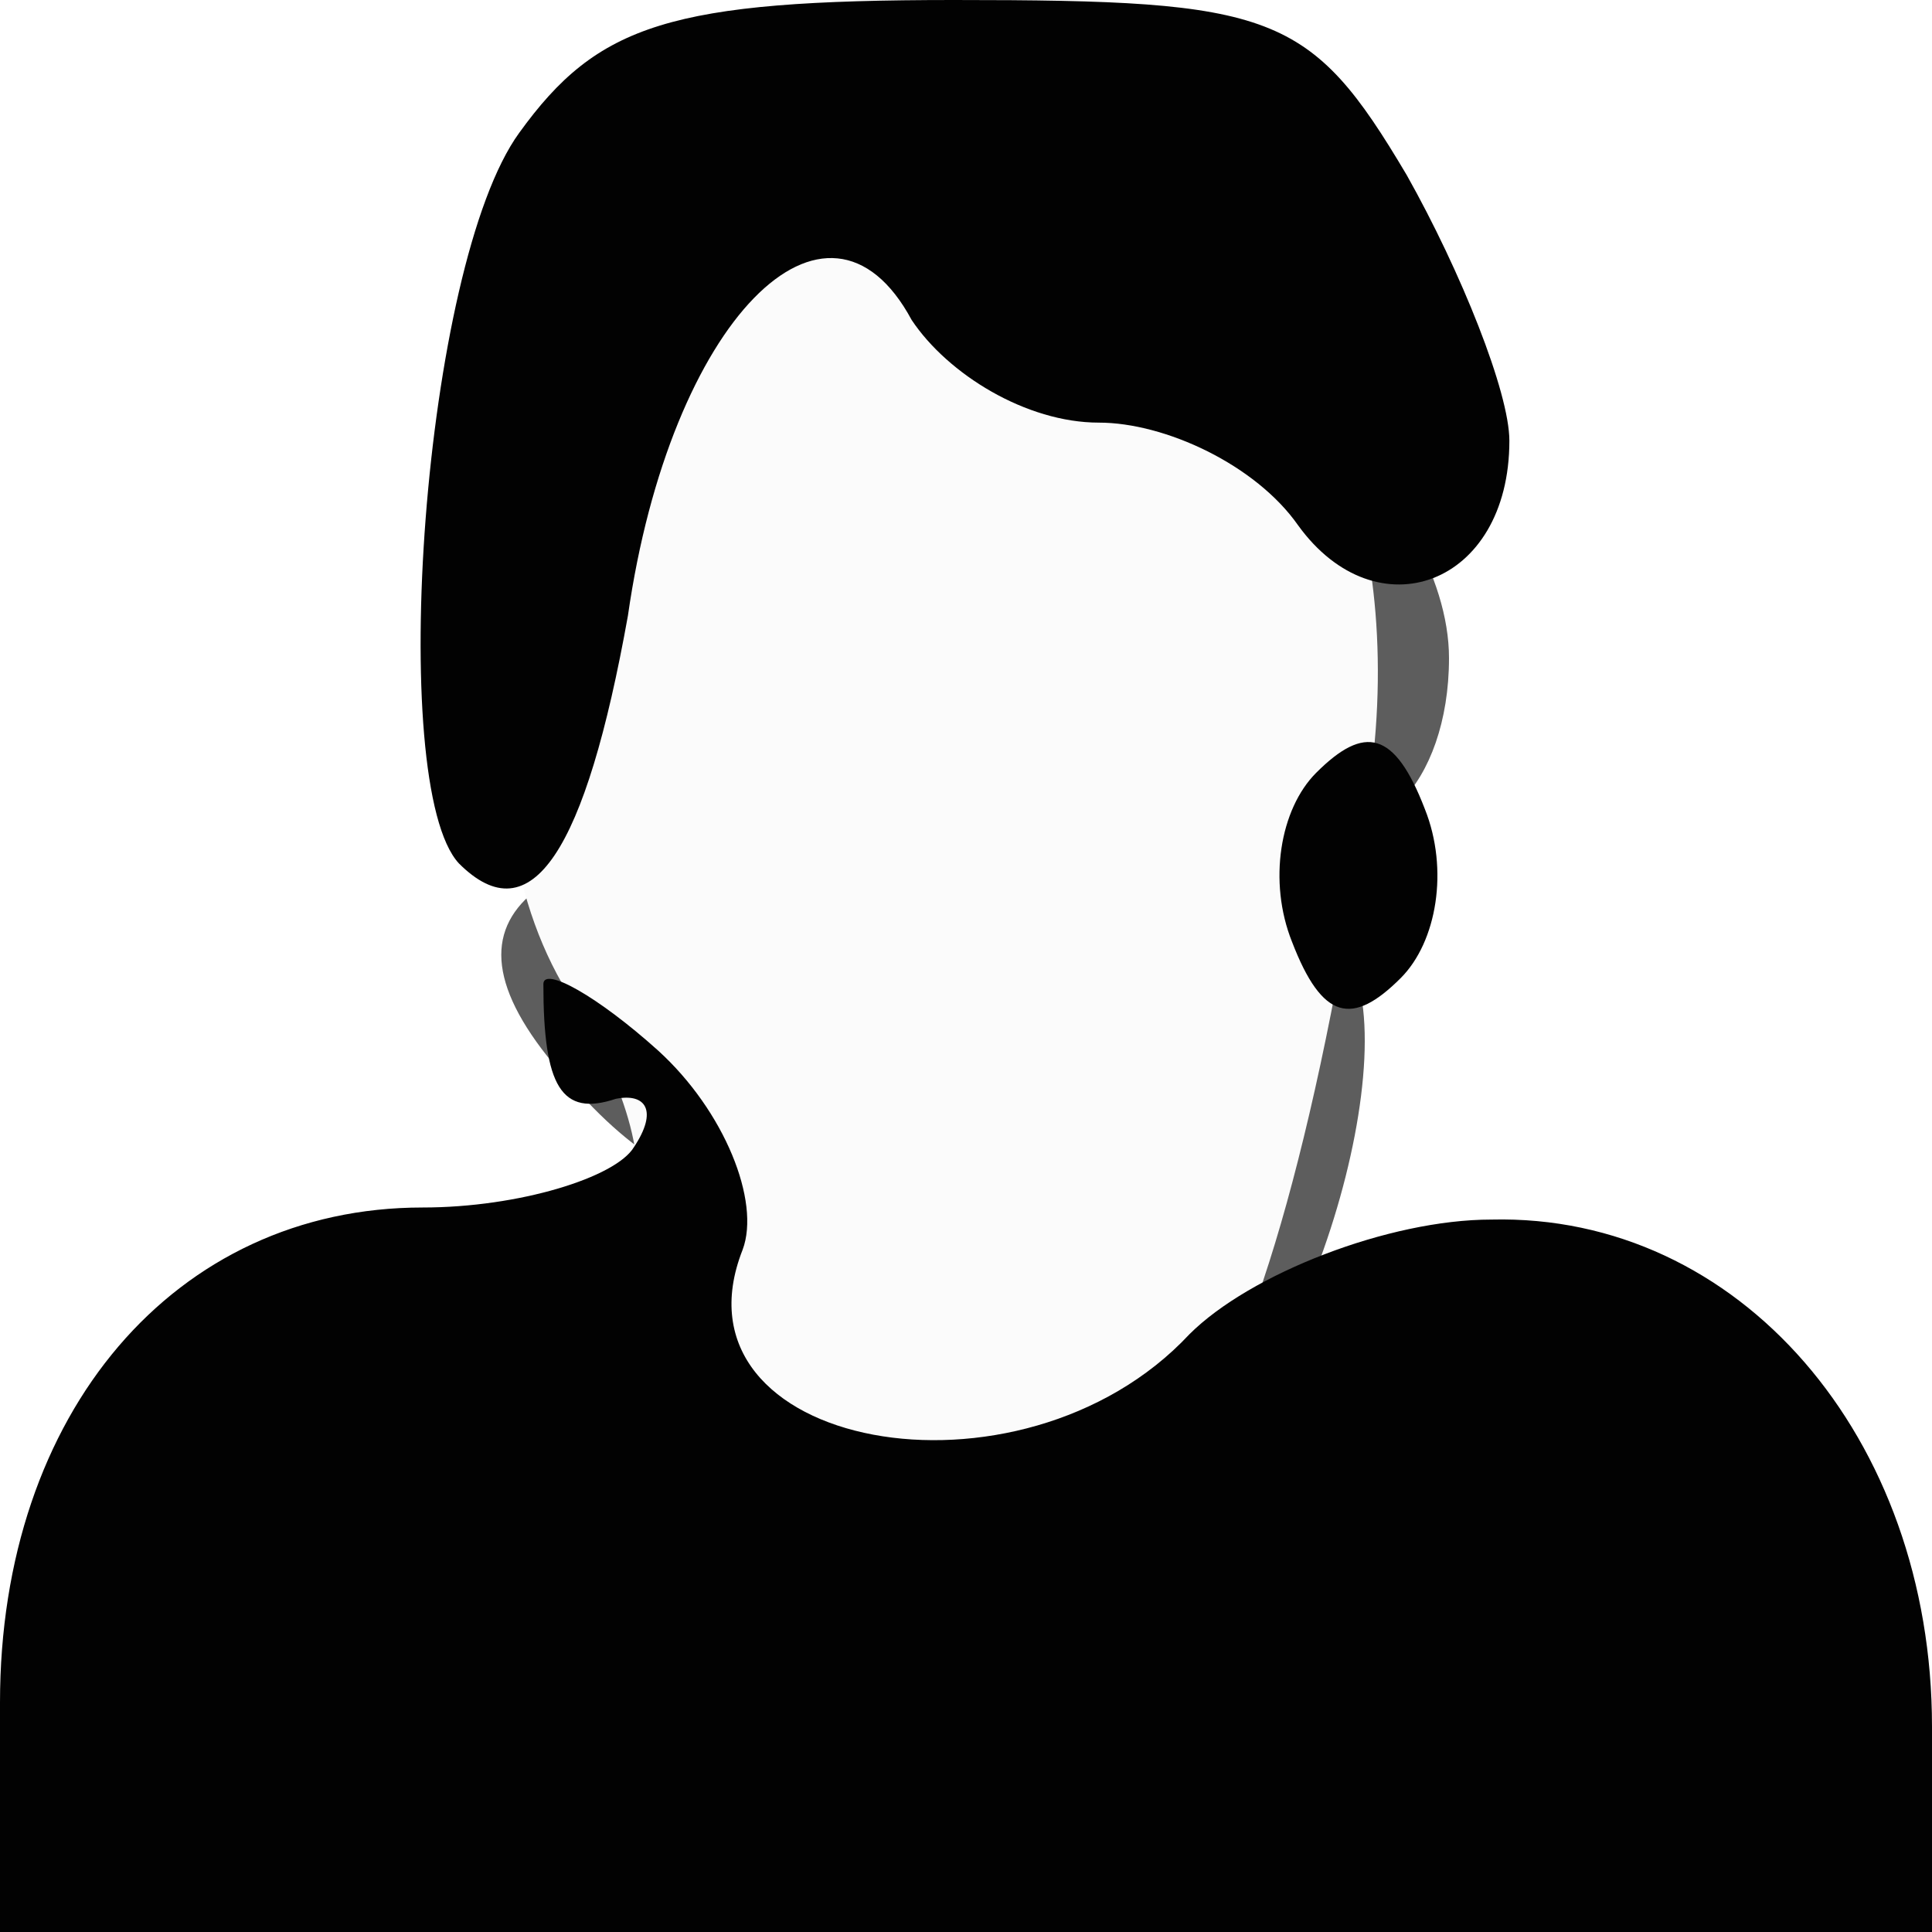
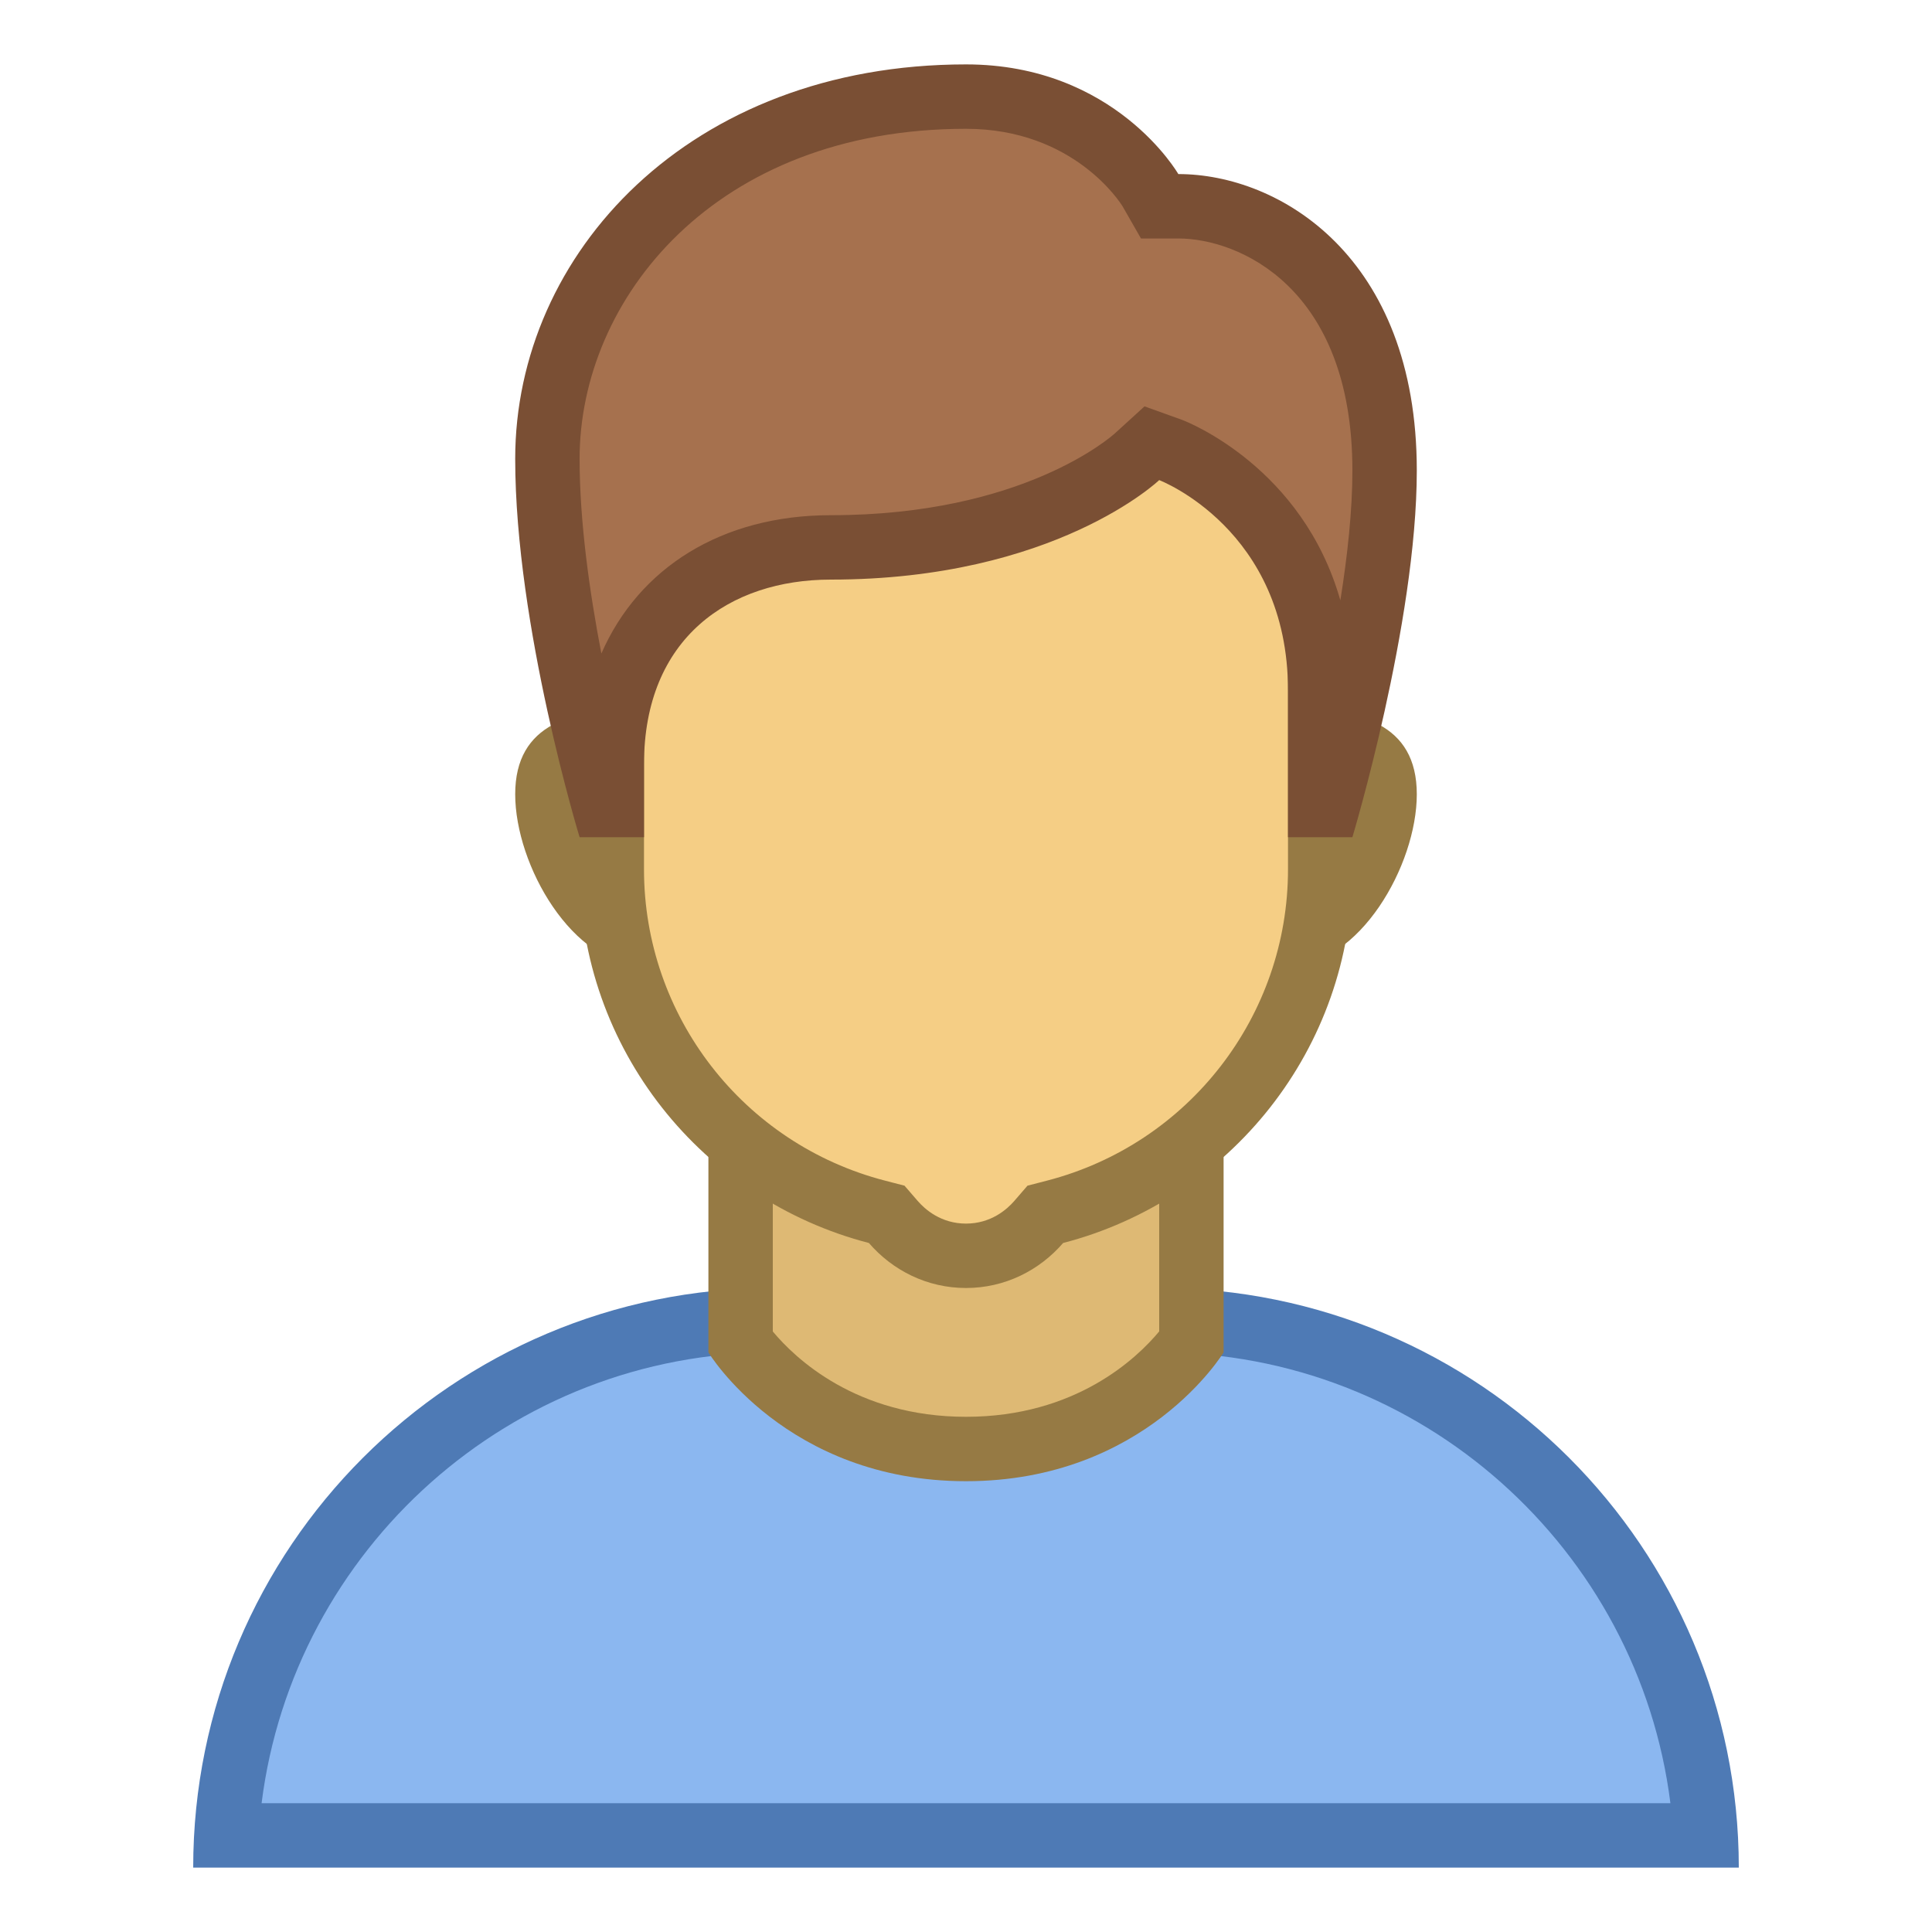
- <svg xmlns="http://www.w3.org/2000/svg" version="1.0" width="32" height="32" viewBox="0 0 320 320" preserveAspectRatio="xMidYMid meet">
-   <g id="layer101" fill="#5d5d5d" stroke="none">
-     <path d="M122 244 c-12 -8 -20 -20 -16 -26 4 -6 10 -6 17 1 6 6 24 11 39 11 22 0 28 -5 28 -21 0 -27 19 -61 30 -54 15 9 0 68 -22 88 -25 21 -47 22 -76 1z" />
-     <path d="M95 180 c-13 -14 -15 -24 -8 -31 7 -7 15 -2 26 15 21 31 6 43 -18 16z" />
-     <path d="M216 133 c-3 -3 -6 -17 -6 -30 0 -15 -6 -23 -17 -23 -9 0 -25 -7 -35 -17 -17 -15 -19 -15 -37 1 -11 10 -17 24 -15 31 7 16 -12 29 -21 15 -4 -6 -2 -17 4 -24 6 -7 9 -15 6 -18 -3 -2 6 -15 20 -28 20 -19 27 -21 40 -10 8 7 13 16 10 20 -3 5 4 6 14 3 23 -6 61 29 61 56 0 21 -13 34 -24 24z" />
+ <svg xmlns="http://www.w3.org/2000/svg" version="1.1" id="Layer_1" x="0px" y="0px" viewBox="0 0 30 30" style="enable-background:new 0 0 30 30;" xml:space="preserve" width="32px" height="32px">
+   <g>
+     <path style="fill:#8BB7F0;" d="M3.515,28.5c0.26-4.455,3.966-8,8.485-8h6c4.519,0,8.226,3.545,8.485,8H3.515z" />
+     <g>
+       <path style="fill:#4E7AB5;" d="M18,21c4.073,0,7.444,3.059,7.938,7H4.062c0.494-3.941,3.865-7,7.938-7H18 M18,20h-6    c-4.971,0-9,4.029-9,9h24C27,24.029,22.971,20,18,20L18,20z" />
+     </g>
  </g>
-   <g id="layer102" fill="#fbfbfb" stroke="none">
-     <path d="M116 231 c-10 -11 -15 -24 -12 -30 4 -6 0 -21 -9 -35 -21 -32 -11 -87 21 -117 23 -21 25 -22 44 -4 10 9 26 15 34 12 22 -9 39 28 33 72 -8 56 -19 95 -30 109 -15 18 -62 14 -81 -7z" />
+   <g>
+     <path style="fill:#DEB974;" d="M15,22.5c-2.13,0-3.219-1.269-3.5-1.653V15.5h7v5.347C18.221,21.229,17.132,22.5,15,22.5z" />
+     <g>
+       <path style="fill:#967A44;" d="M18,16v4.674C17.655,21.089,16.704,22,15,22c-1.708,0-2.66-0.916-3-1.325V16H18 M19,15h-8v6    c0,0,1.208,2,4,2s4-2,4-2V15L19,15z" />
+     </g>
  </g>
-   <g id="layer103" fill="#020202" stroke="none">
-     <path d="M0 282 c0 -48 29 -82 70 -82 16 0 32 -5 35 -10 4 -6 2 -9 -3 -8 -9 3 -12 -2 -12 -19 0 -3 9 2 19 11 11 10 17 25 14 33 -13 33 46 44 74 14 10 -10 33 -19 50 -19 41 -1 73 36 73 84 l0 34 -160 0 -160 0 0 -38z" />
-     <path d="M214 156 c-4 -10 -2 -22 4 -28 8 -8 13 -7 18 6 4 10 2 22 -4 28 -8 8 -13 7 -18 -6z" />
-     <path d="M76 143 c-12 -13 -6 -99 10 -121 13 -18 25 -22 72 -22 53 0 59 2 75 29 9 16 17 36 17 44 0 24 -22 32 -35 14 -7 -10 -22 -17 -33 -17 -12 0 -25 -8 -31 -17 -14 -26 -40 0 -47 49 -7 39 -16 53 -28 41z" />
+   <g>
+     <g>
+       <path style="fill:#DEB974;" d="M20,14.5c-0.827,0-1.5-0.673-1.5-1.5s0.673-1.5,1.5-1.5c1.385,0,1.5,0.394,1.5,0.833    C21.5,13.239,20.744,14.5,20,14.5z" />
+       <g>
+         <path style="fill:#967A44;" d="M20,12c0.825,0,0.974,0.155,0.975,0.156C20.981,12.166,21,12.221,21,12.333     C21,13.053,20.371,14,20,14c-0.551,0-1-0.449-1-1S19.449,12,20,12 M20,11c-1.105,0-2,0.895-2,2c0,1.105,0.895,2,2,2     s2-1.562,2-2.667S21.105,11,20,11L20,11z" />
+       </g>
+     </g>
+     <g>
+       <path style="fill:#DEB974;" d="M10,14.5c-0.744,0-1.5-1.261-1.5-2.167c0-0.439,0.115-0.833,1.5-0.833c0.827,0,1.5,0.673,1.5,1.5    S10.827,14.5,10,14.5z" />
+       <g>
+         <path style="fill:#967A44;" d="M10,12c0.551,0,1,0.449,1,1s-0.449,1-1,1c-0.371,0-1-0.947-1-1.667     c0-0.112,0.019-0.167,0.024-0.176C9.026,12.155,9.175,12,10,12 M10,11c-1.105,0-2,0.229-2,1.333S8.895,15,10,15s2-0.895,2-2     C12,11.895,11.105,11,10,11L10,11z" />
+       </g>
+     </g>
+   </g>
+   <g>
+     <g>
+       <path style="fill:#F5CE85;" d="M15,19.5c-0.429,0-0.841-0.191-1.13-0.525l-0.102-0.118l-0.151-0.039    C11.193,18.188,9.5,16.002,9.5,13.5V6.526c0-1.301,1.059-2.359,2.359-2.359h6.281c1.301,0,2.359,1.059,2.359,2.359V13.5    c0,2.502-1.693,4.688-4.118,5.317l-0.151,0.039l-0.102,0.118C15.841,19.309,15.429,19.5,15,19.5z" />
+     </g>
+     <g>
+       <path style="fill:#967A44;" d="M18.141,4.667c1.025,0,1.859,0.834,1.859,1.86V13.5c0,2.274-1.539,4.262-3.743,4.833l-0.302,0.078    l-0.204,0.236C15.637,18.779,15.388,19,15,19s-0.637-0.221-0.751-0.353l-0.204-0.236l-0.302-0.078    C11.539,17.762,10,15.774,10,13.5V6.526c0-1.025,0.834-1.86,1.859-1.86H18.141 M18.141,3.667h-6.281C10.28,3.667,9,4.947,9,6.526    V13.5c0,2.792,1.91,5.132,4.492,5.801C13.859,19.726,14.395,20,15,20s1.141-0.274,1.508-0.699C19.09,18.632,21,16.292,21,13.5    V6.526C21,4.947,19.72,3.667,18.141,3.667L18.141,3.667z" />
+     </g>
+   </g>
+   <g>
+     <path style="fill:#A6714E;" d="M20.5,12.5v-1.777c0-2.818-2.227-3.698-2.322-3.734l-0.295-0.113l-0.229,0.219   C17.641,7.106,16.114,8.5,12.9,8.5c-2.065,0-3.4,1.321-3.4,3.367V12.5H9.377C9.126,11.596,8.5,9.131,8.5,7.125   C8.5,4.398,10.778,1.5,15,1.5c1.984,0,2.829,1.395,2.864,1.454L18.009,3.2l0.287,0.003c1.108,0,3.204,0.857,3.204,4.104   c0,1.827-0.627,4.285-0.877,5.193H20.5z" />
+     <g>
+       <path style="fill:#7A4F34;" d="M15,2c1.68,0,2.405,1.162,2.429,1.2l0.288,0.503h0.579C19.232,3.703,21,4.457,21,7.306    c0,0.624-0.077,1.328-0.187,2.016c-0.588-2.065-2.367-2.768-2.457-2.802L17.772,6.31l-0.455,0.415C17.26,6.777,15.886,8,12.9,8    c-1.692,0-2.981,0.817-3.562,2.148C9.154,9.191,9,8.099,9,7.125C9,4.641,11.103,2,15,2 M15,1C10.705,1,8,3.94,8,7.125    C8,9.726,9,13,9,13h1c0,0,0-0.417,0-1.133C10,9.901,11.334,9,12.9,9C16.385,9,18,7.455,18,7.455s2,0.761,2,3.267    C20,11.51,20,13,20,13h1c0,0,1-3.323,1-5.694c0-3.329-2.139-4.603-3.703-4.603C18.297,2.703,17.32,1,15,1L15,1z" />
+     </g>
  </g>
</svg>
